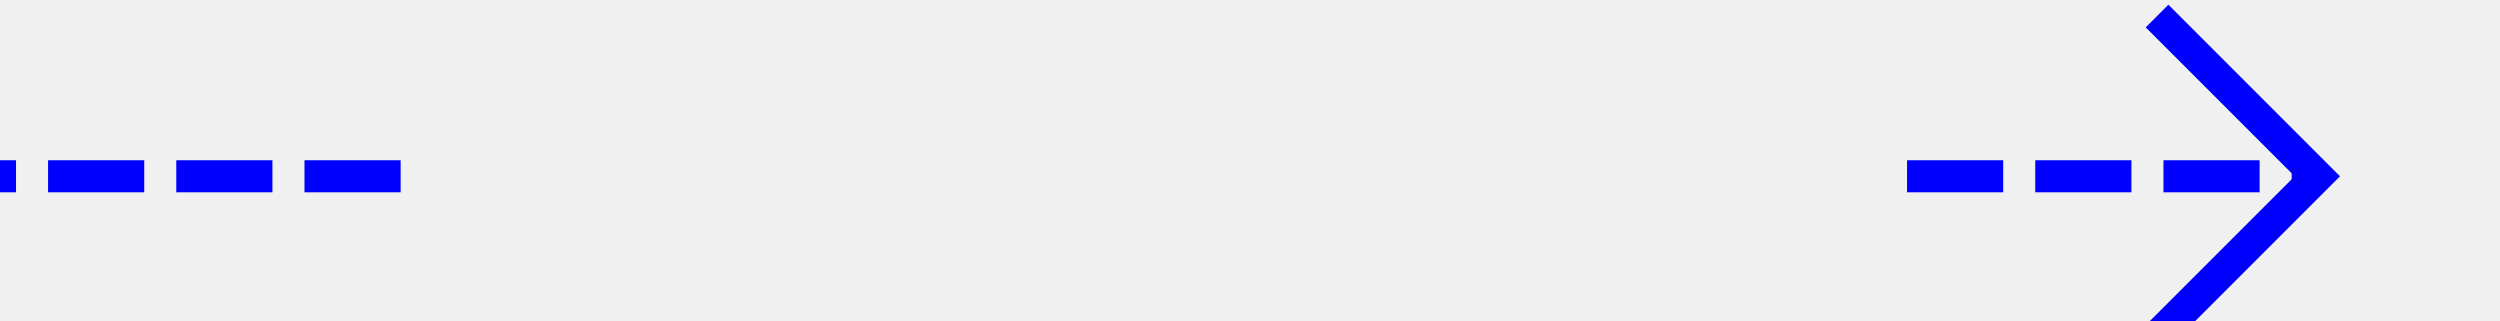
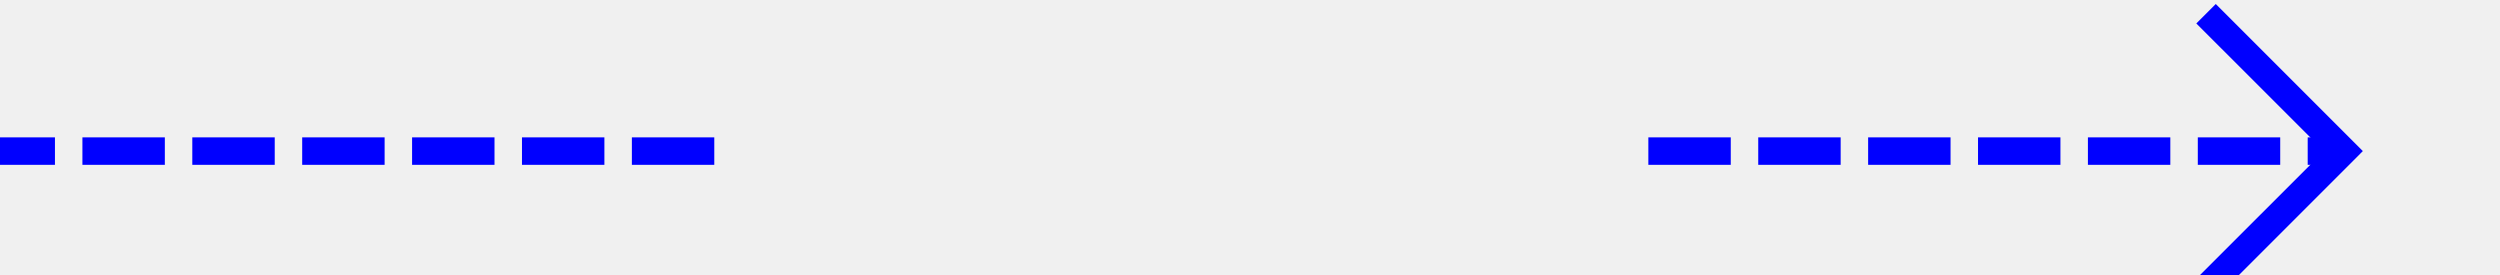
- <svg xmlns="http://www.w3.org/2000/svg" version="1.1" width="78px" height="10px" preserveAspectRatio="xMinYMid meet" viewBox="645 167  78 8">
+ <svg xmlns="http://www.w3.org/2000/svg" version="1.1" width="91px" height="10px" preserveAspectRatio="xMinYMid meet" viewBox="976 167  91 8">
  <defs>
-     <mask fill="white" id="clip705">
-       <path d="M 657.5 157  L 704.5 157  L 704.5 185  L 657.5 185  Z M 645 157  L 727 157  L 727 185  L 645 185  Z " fill-rule="evenodd" />
+     <mask fill="white" id="clip907">
+       <path d="M 1002 157  L 1036 157  L 1036 185  L 1002 185  Z M 976 157  L 1071 157  L 1071 185  L 976 185  Z " fill-rule="evenodd" />
    </mask>
  </defs>
-   <path d="M 657.5 171.5  L 645 171.5  M 704.5 171.5  L 717 171.5  " stroke-width="1" stroke-dasharray="3,1" stroke="#0000ff" fill="none" />
-   <path d="M 711.946 166.854  L 716.593 171.5  L 711.946 176.146  L 712.654 176.854  L 717.654 171.854  L 718.007 171.5  L 717.654 171.146  L 712.654 166.146  L 711.946 166.854  Z " fill-rule="nonzero" fill="#0000ff" stroke="none" mask="url(#clip705)" />
+   <path d="M 1002 171.5  L 976 171.5  M 1036 171.5  L 1061 171.5  " stroke-width="1" stroke-dasharray="3,1" stroke="#0000ff" fill="none" />
+   <path d="M 1055.946 166.854  L 1060.593 171.5  L 1055.946 176.146  L 1056.654 176.854  L 1061.654 171.854  L 1062.007 171.5  L 1061.654 171.146  L 1056.654 166.146  L 1055.946 166.854  Z " fill-rule="nonzero" fill="#0000ff" stroke="none" mask="url(#clip907)" />
</svg>
